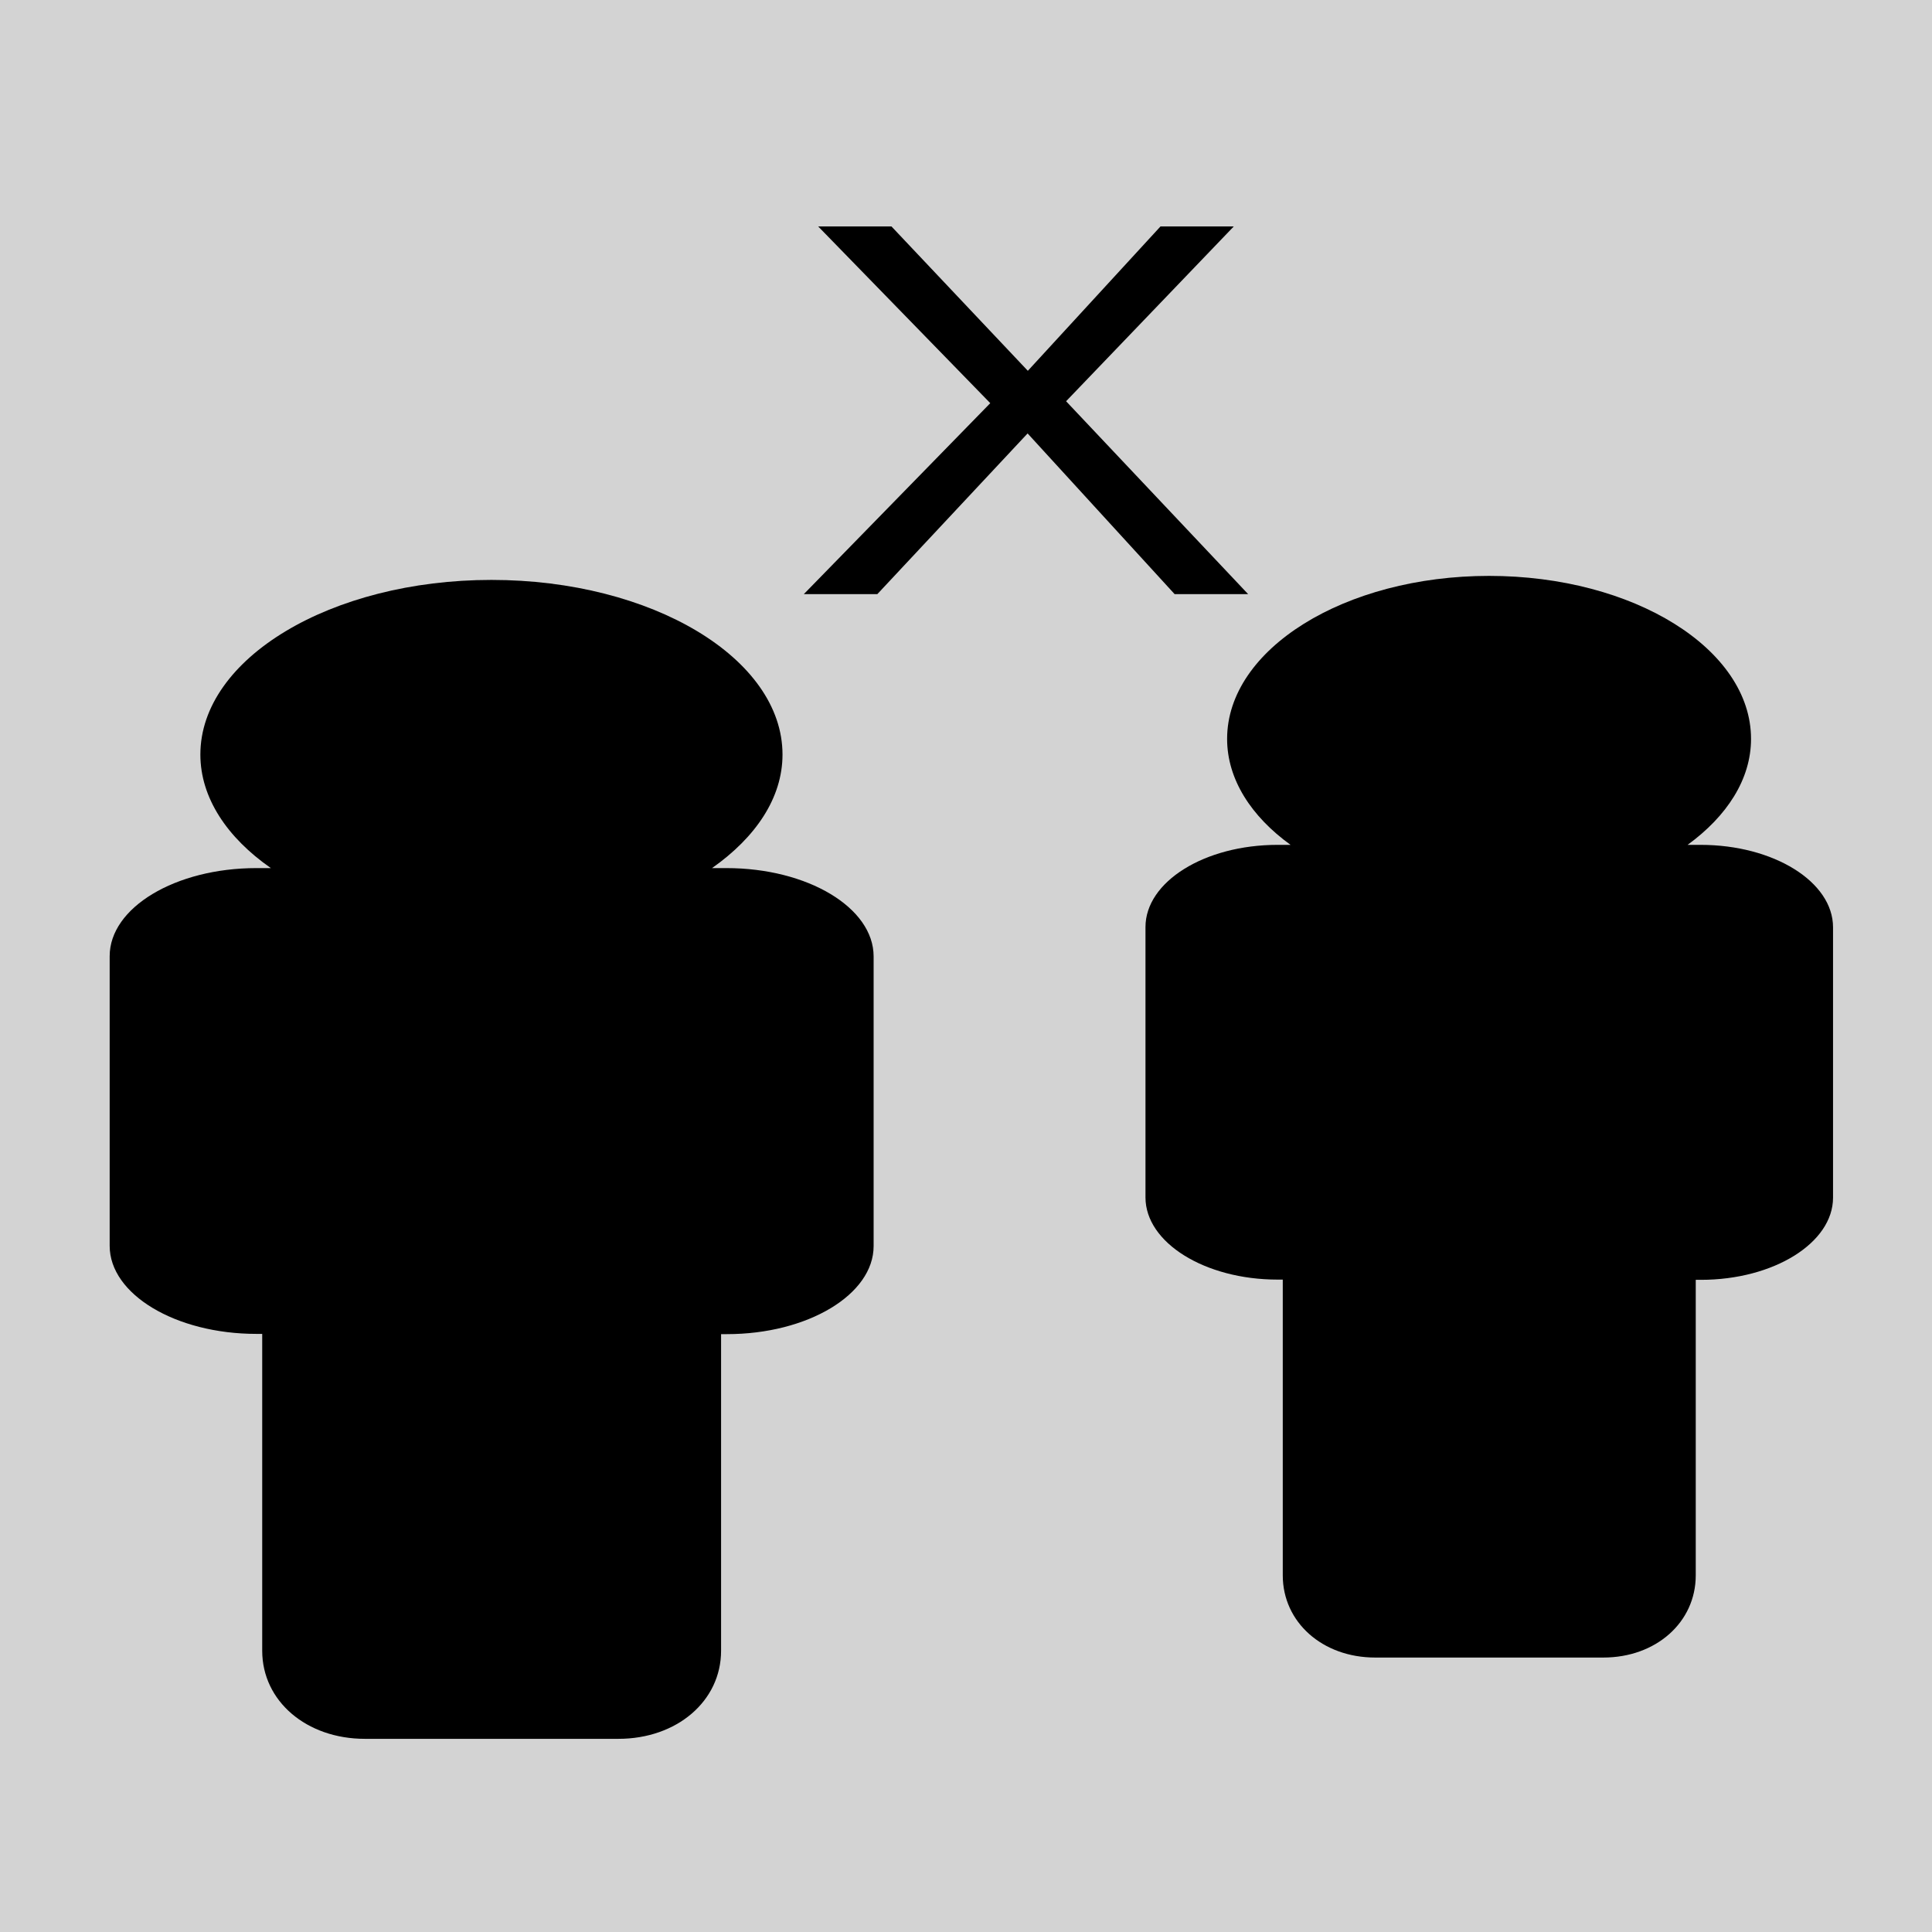
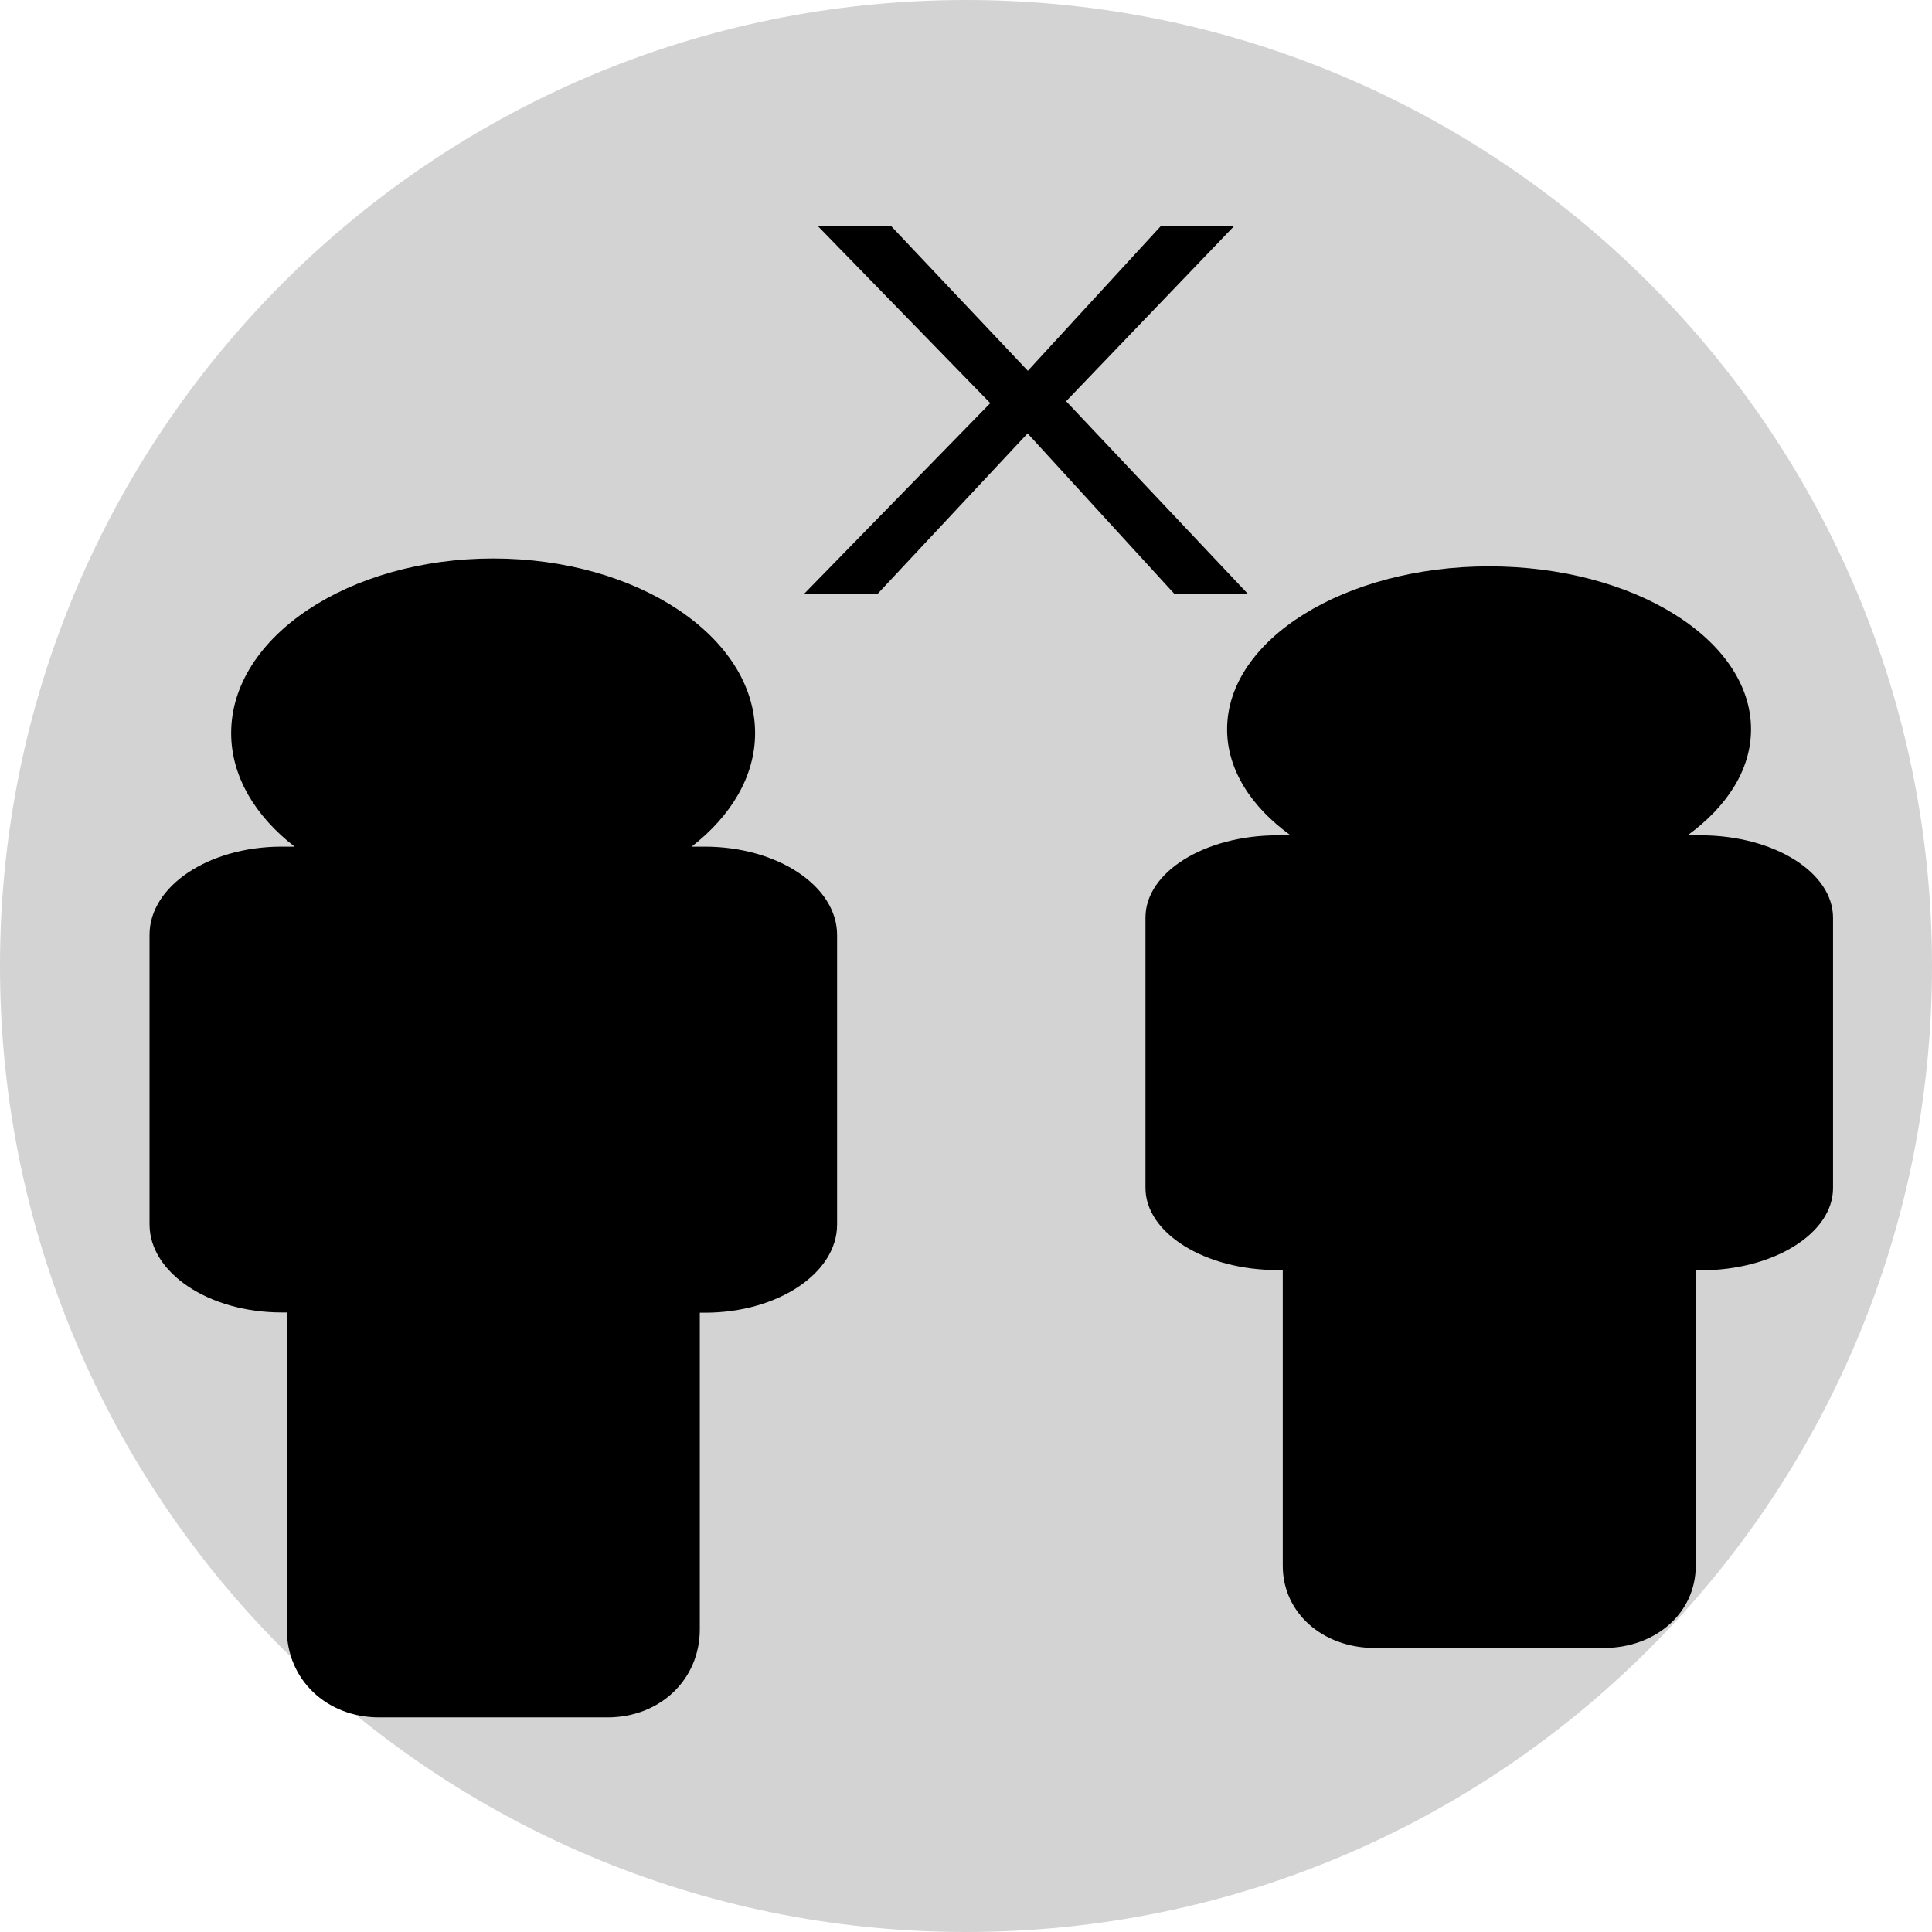
<svg xmlns="http://www.w3.org/2000/svg" fill="currentColor" version="1.1" id="Capa_1" width="80" height="80" viewBox="0 0 468.613 468.614" xml:space="preserve">
-   <rect width="100%" height="100%" fill="lightgray" />
+   <circle cx="50%" cy="50%" r="50%" fill="lightgrey" />
  <g>
-     <g transform="matrix(1,0,0,0.6,-940.2,28.1)">
-       <path d="M 1116.4 304.1 h -3.5 c 10.6 -12.4 17.1 -28.4 17.1 -45.9 C 1130 219.3 1098.3 187.6 1059.4 187.6 C 1020.5 187.6 988.8 219.3 988.8 258.2 c 0 17.5 6.5 33.6 17.1 45.9 h -3.5 c -19.7 0 -35.6 16 -35.6 35.6 v 117.1 c 0 19.6 16 35.6 35.6 35.6 h 1.4 v 128.1 c 0 20.3 10.7 35.6 24.9 35.6 h 61.5 c 14.2 0 24.9 -15.3 24.9 -35.6 V 492.5 h 1.4 c 19.6 0 35.6 -16 35.6 -35.6 v -117.1 C 1152.1 320.1 1136.1 304.1 1116.4 304.1 z" />
+     <g transform="matrix(0.9,0,0,0.6,-756,51.4)">
+       <path d="M 1029.9 256.6 h -3.5 c 10.6 -12.4 17.1 -28.4 17.1 -45.9 C 1043.5 171.8 1011.8 140.1 972.9 140.1 C 934 140.1 902.3 171.8 902.3 210.7 c 0 17.5 6.5 33.6 17.1 45.9 h -3.5 c -19.7 0 -35.6 16 -35.6 35.6 v 117.1 c 0 19.6 16 35.6 35.6 35.6 h 1.4 v 128.1 c 0 20.3 10.7 35.6 24.9 35.6 h 61.5 c 14.2 0 24.9 -15.3 24.9 -35.6 V 445 h 1.4 c 19.6 0 35.6 -16 35.6 -35.6 v -117.1 C 1065.6 272.6 1049.6 256.6 1029.9 256.6 z" />
    </g>
  </g>
  <g transform="matrix(0.9,0,0,0.8,-764.9,-4.3)">
-     <path transform="matrix(1,0,0,0.7,1.1,54.4)" d="M 1307.1 295.9 h -3.5 c 10.6 -12.4 17.1 -28.4 17.1 -45.9 C 1320.7 211.1 1289.1 179.4 1250.1 179.4 c -38.9 0 -70.6 31.7 -70.6 70.6 c 0 17.5 6.5 33.6 17.1 45.9 h -3.5 c -19.7 0 -35.6 16 -35.6 35.6 v 117.1 c 0 19.6 16 35.6 35.6 35.6 h 1.4 v 128.1 c 0 20.3 10.7 35.6 24.9 35.6 h 61.5 c 14.2 0 24.9 -15.3 24.9 -35.6 V 484.3 h 1.4 c 19.6 0 35.6 -16 35.6 -35.6 v -117.1 C 1342.8 311.9 1326.8 295.9 1307.1 295.9 z" />
+     <path transform="matrix(1,0,0,0.7,1.1,46.4)" d="M 1307.1 303.2 h -3.5 c 10.6 -12.4 17.1 -28.4 17.1 -45.9 C 1320.7 218.4 1289.1 186.7 1250.1 186.7 c -38.9 0 -70.6 31.7 -70.6 70.6 c 0 17.5 6.5 33.6 17.1 45.9 h -3.5 c -19.7 0 -35.6 16 -35.6 35.6 v 117.1 c 0 19.6 16 35.6 35.6 35.6 h 1.4 v 128.1 c 0 20.3 10.7 35.6 24.9 35.6 h 61.5 c 14.2 0 24.9 -15.3 24.9 -35.6 V 491.6 h 1.4 c 19.6 0 35.6 -16 35.6 -35.6 v -117.1 C 1342.8 319.2 1326.8 303.2 1307.1 303.2 z" />
  </g>
  <g>
    <text transform="matrix(3.6,0,0,2.7,-87,-17.5)" x="19.9%" y="9.7%" text-anchor="middle" fill="currentColor" font-size="48" font-family="Arial" dy=".3em">X</text>
  </g>
</svg>
